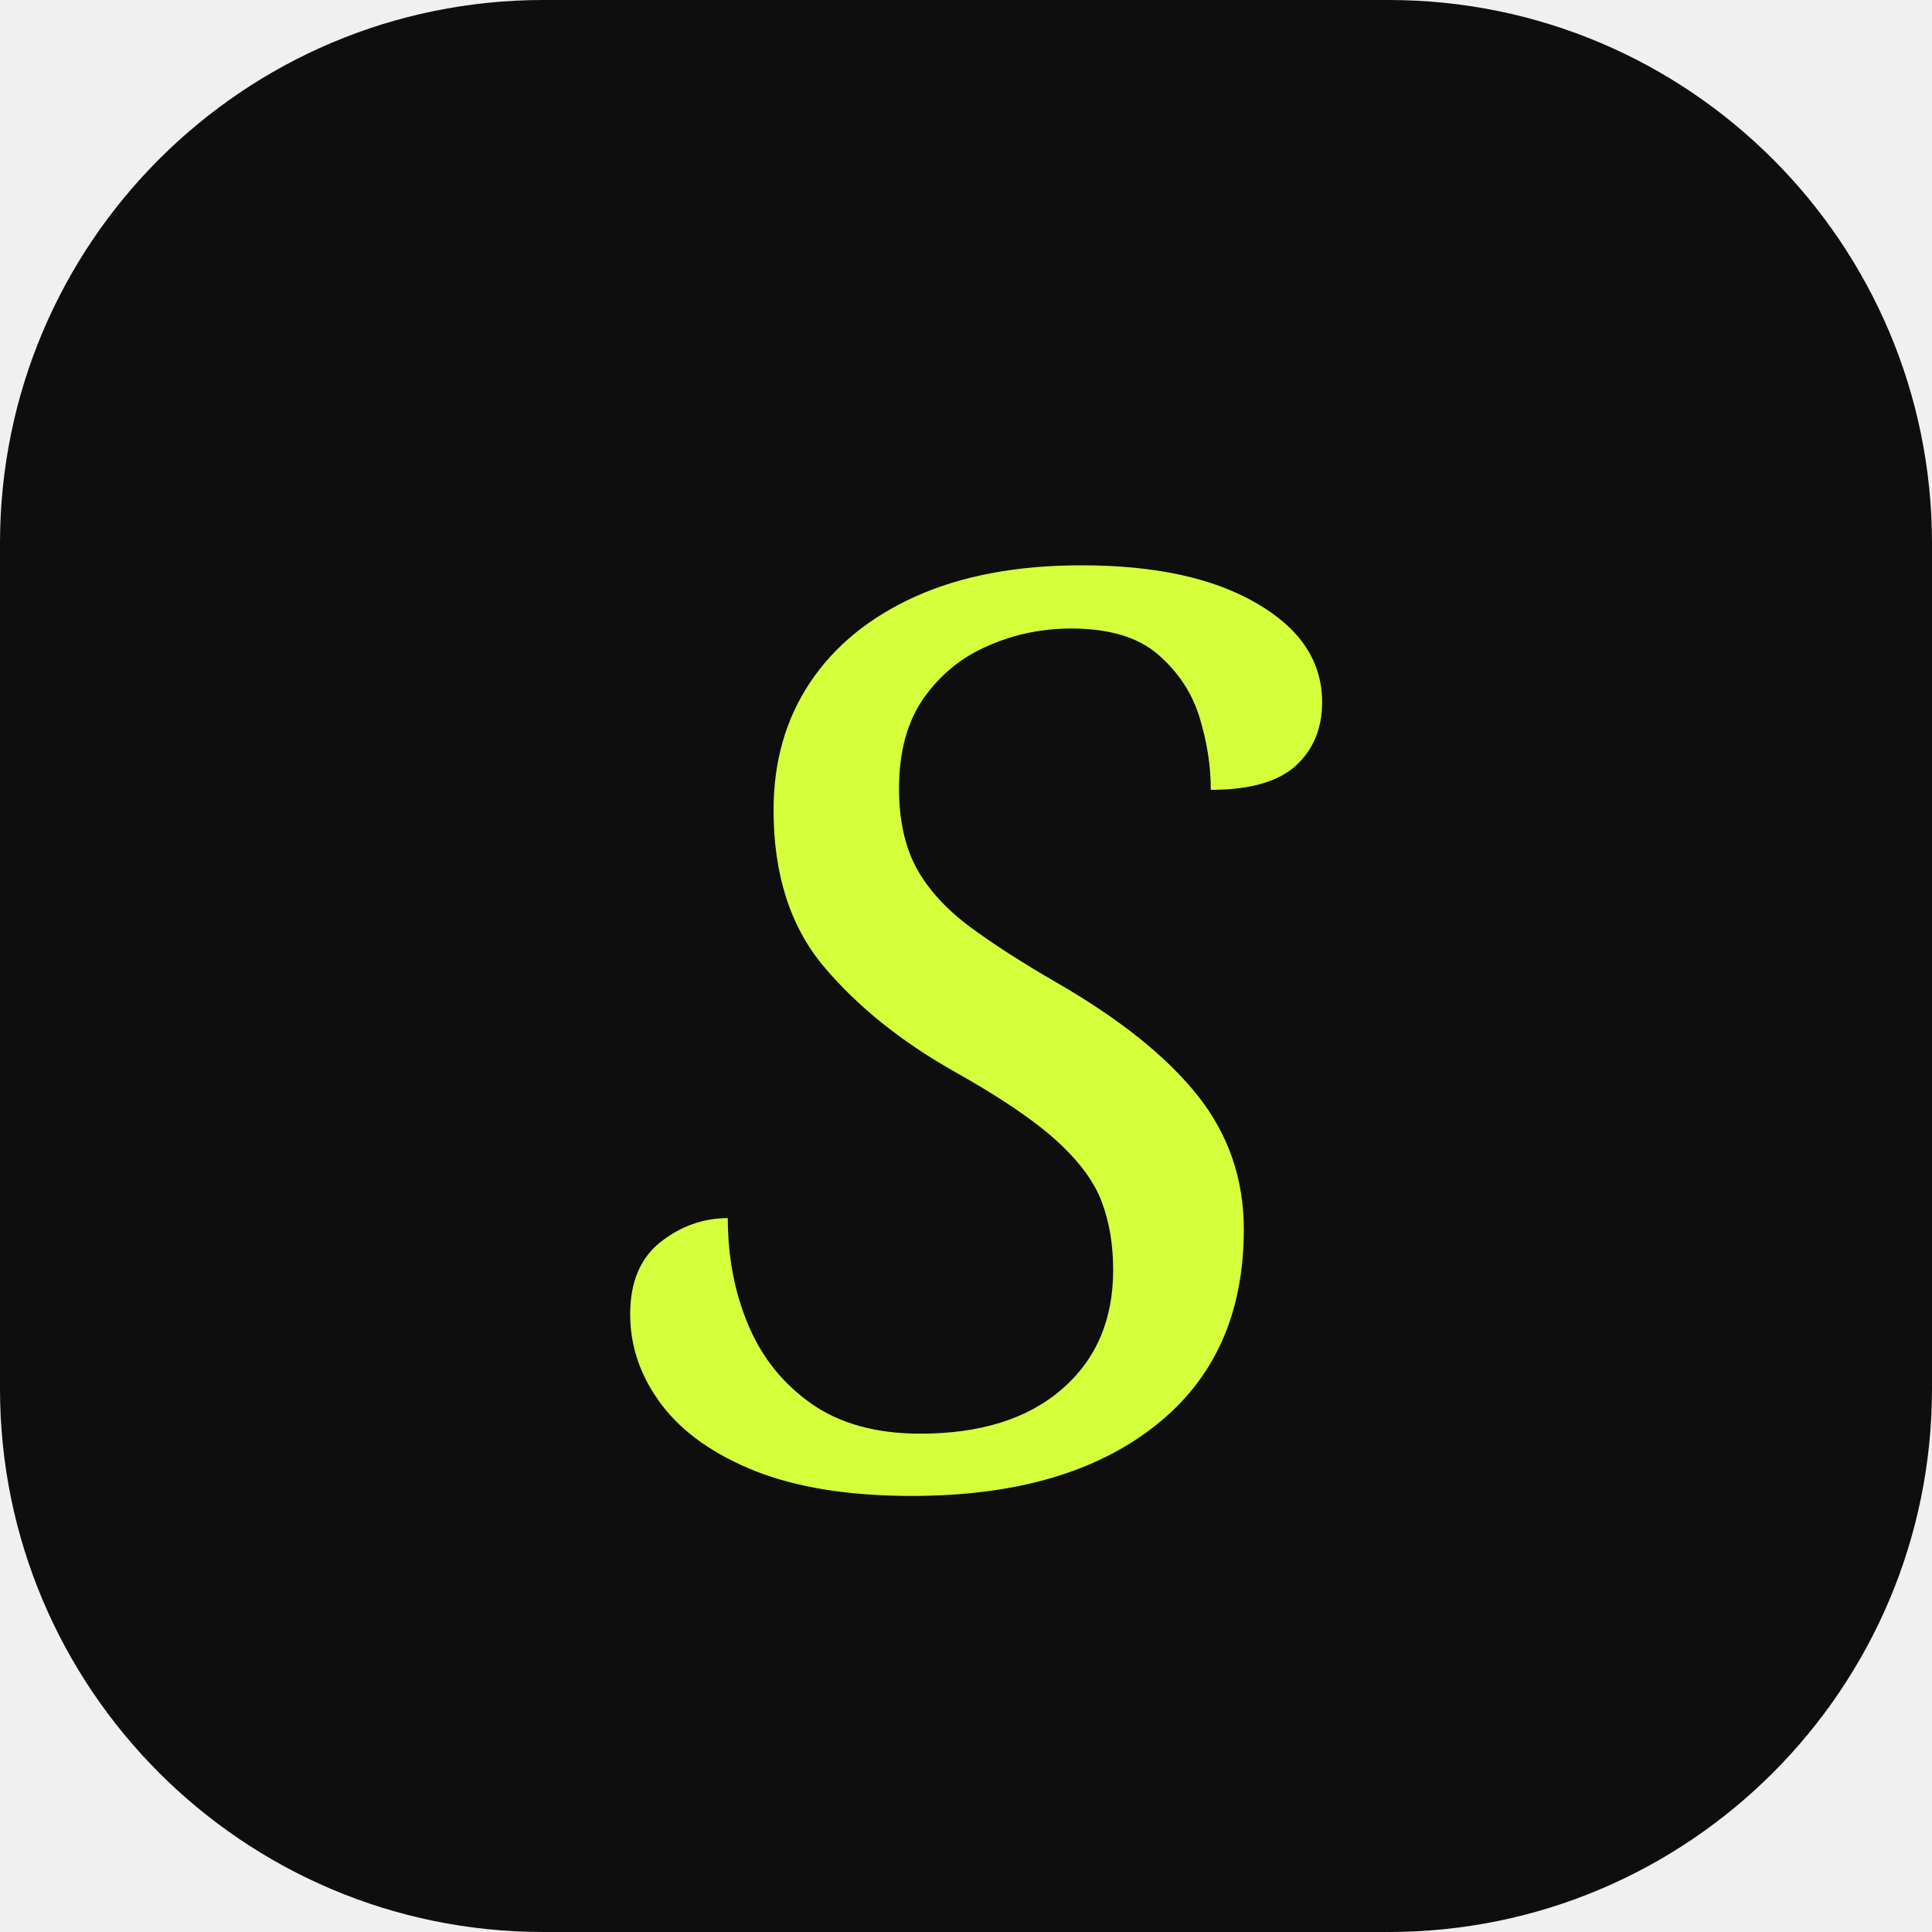
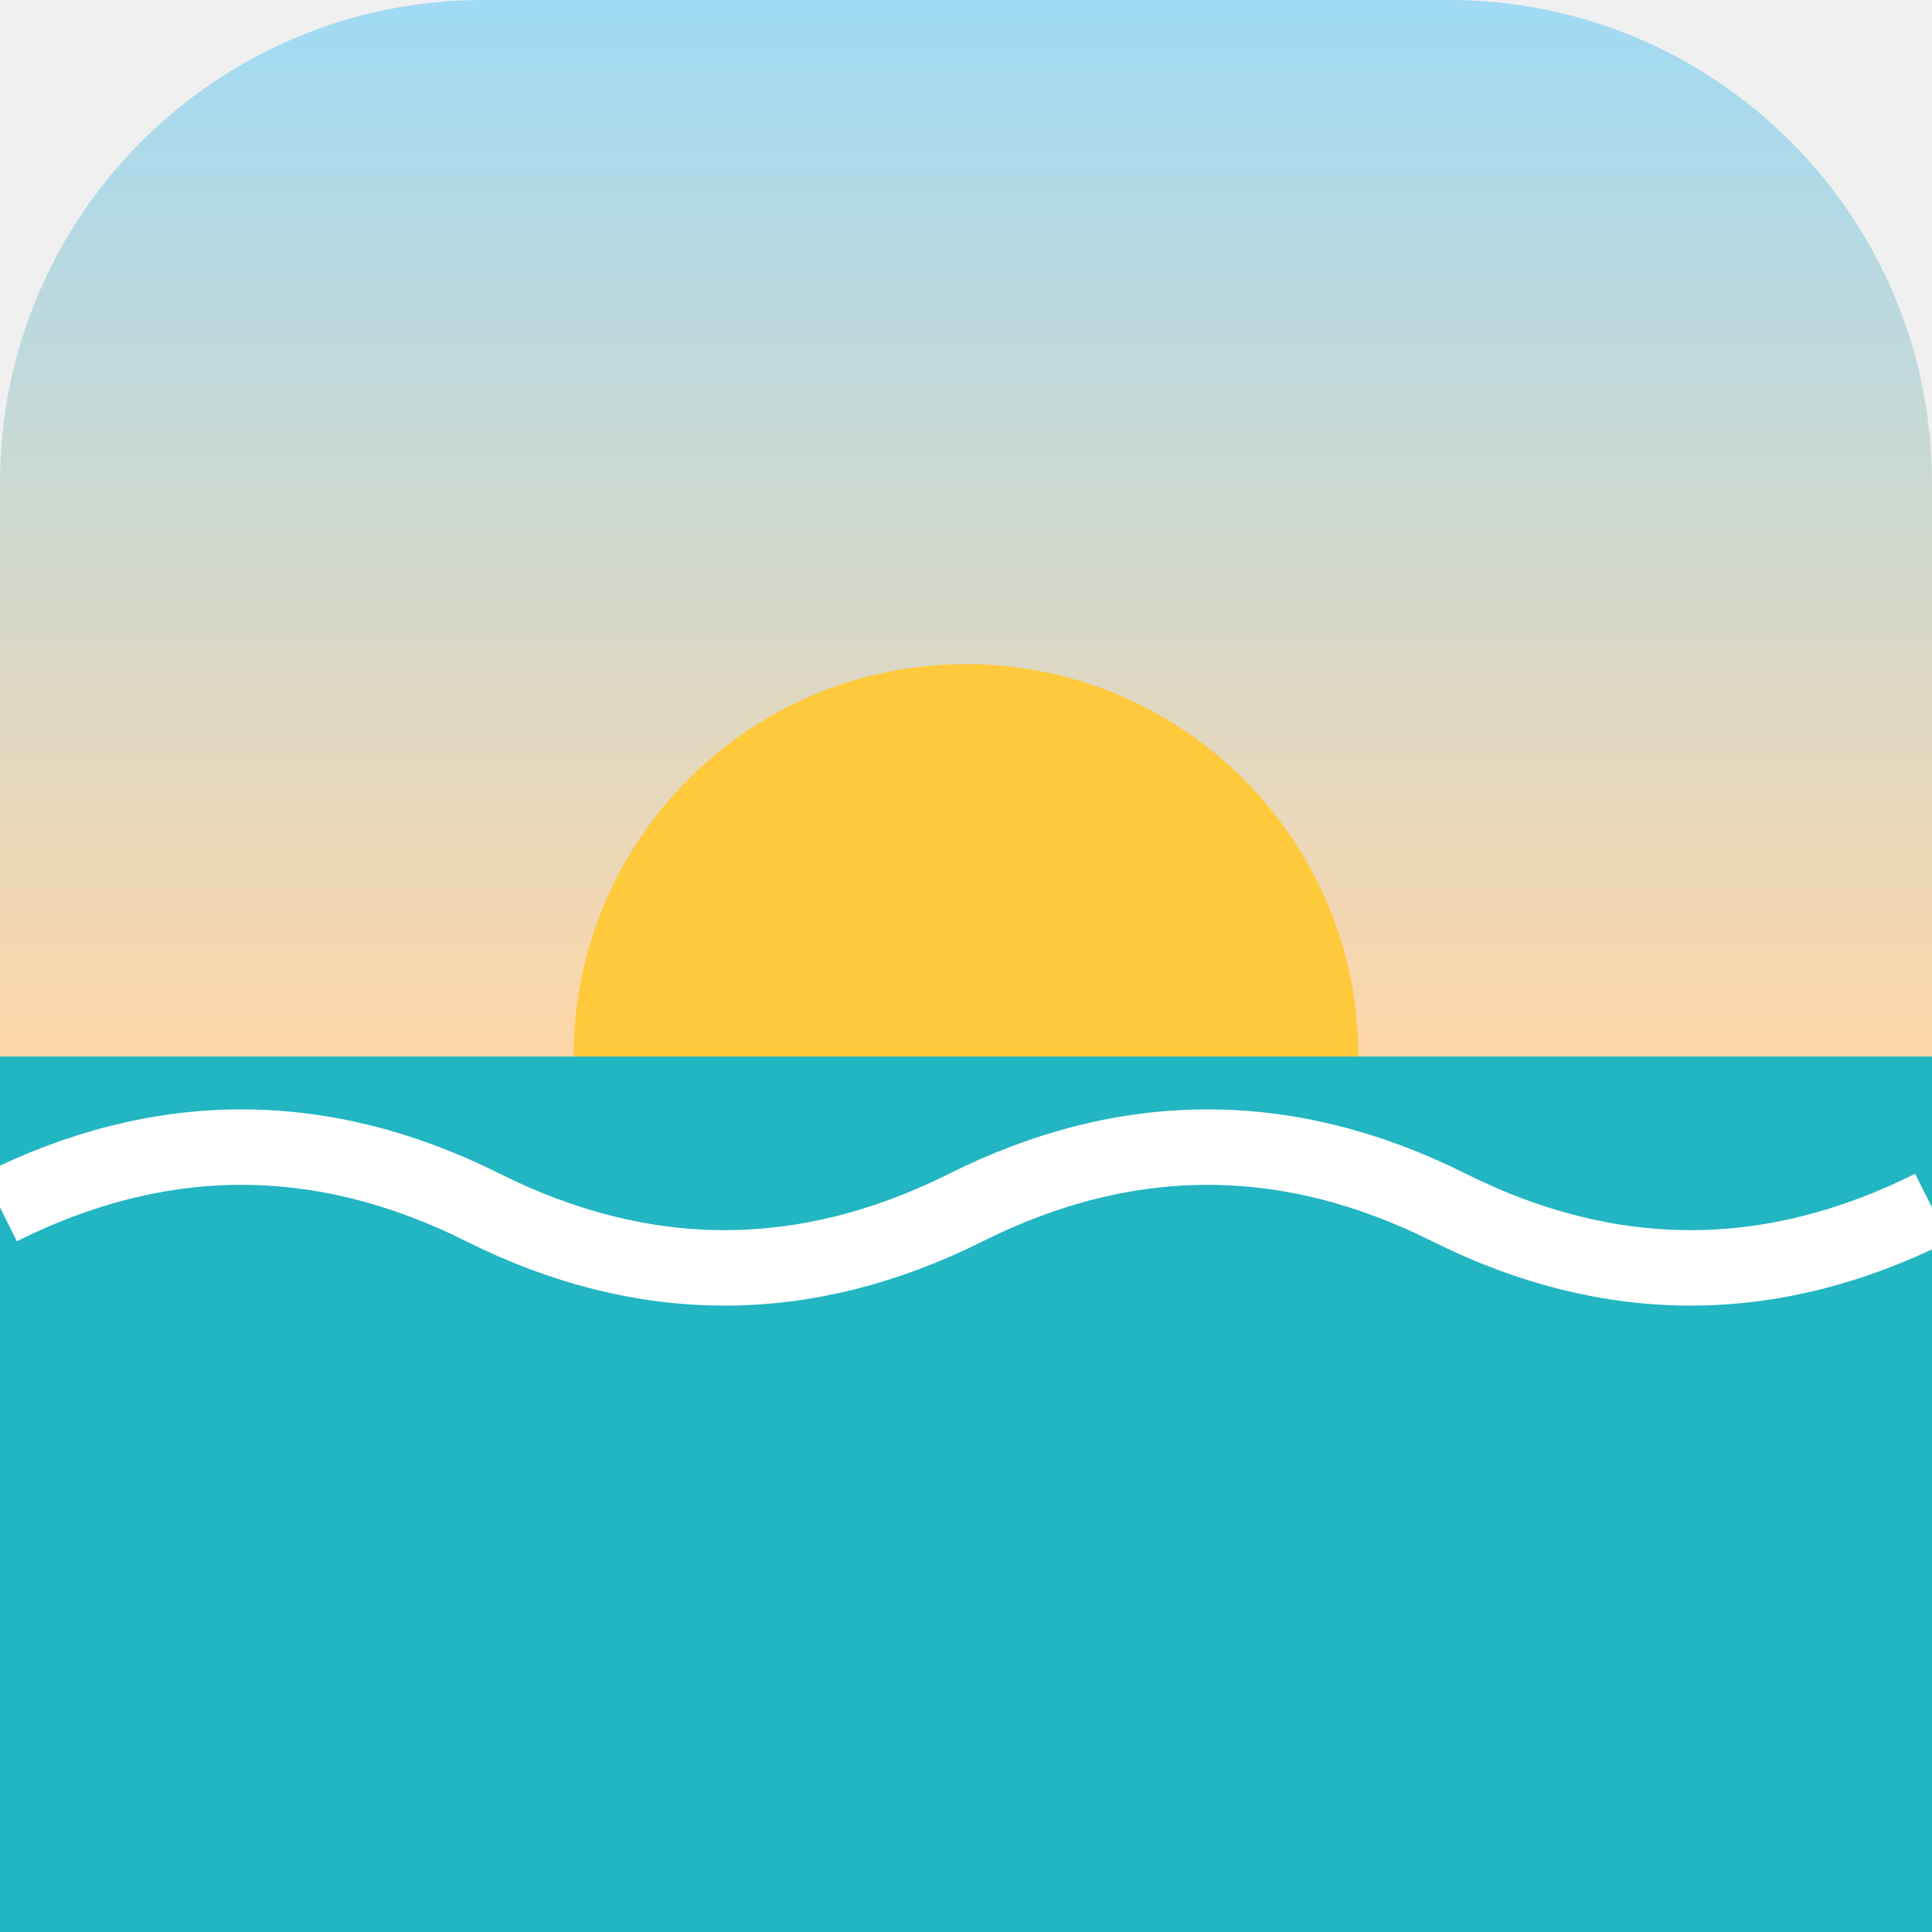
<svg xmlns="http://www.w3.org/2000/svg" viewBox="0 0 64 64">
  <defs>
-     <linearGradient id="g" x1="0" y1="0" x2="1" y2="1">
-       <stop offset="0" stop-color="#0E0E0E" />
-       <stop offset="1" stop-color="#0E0E0E" />
+     <linearGradient id="s" x1="0" y1="0" x2="0" y2="1">
+       <stop offset="0" stop-color="#9FDAF5" />
+       <stop offset=".55" stop-color="#FFD7A8" />
+       <stop offset=".56" stop-color="#22B5C2" />
+       <stop offset="1" stop-color="#0B7891" />
    </linearGradient>
  </defs>
-   <rect width="64" height="64" rx="18" fill="url(#g)" />
-   <text x="50%" y="54%" text-anchor="middle" dominant-baseline="middle" font-family="Georgia, serif" font-style="italic" font-size="42" fill="#D4FF3A">S</text>
+   <rect width="64" height="64" rx="16" fill="url(#s)" />
+   <circle cx="32" cy="35" r="13" fill="#FFC93C" />
+   <rect y="35" width="64" height="29" fill="#22B5C2" />
+   <path d="M0 40 Q8 36 16 40 T32 40 T48 40 T64 40" stroke="#fff" stroke-width="2.5" fill="none" />
</svg>
